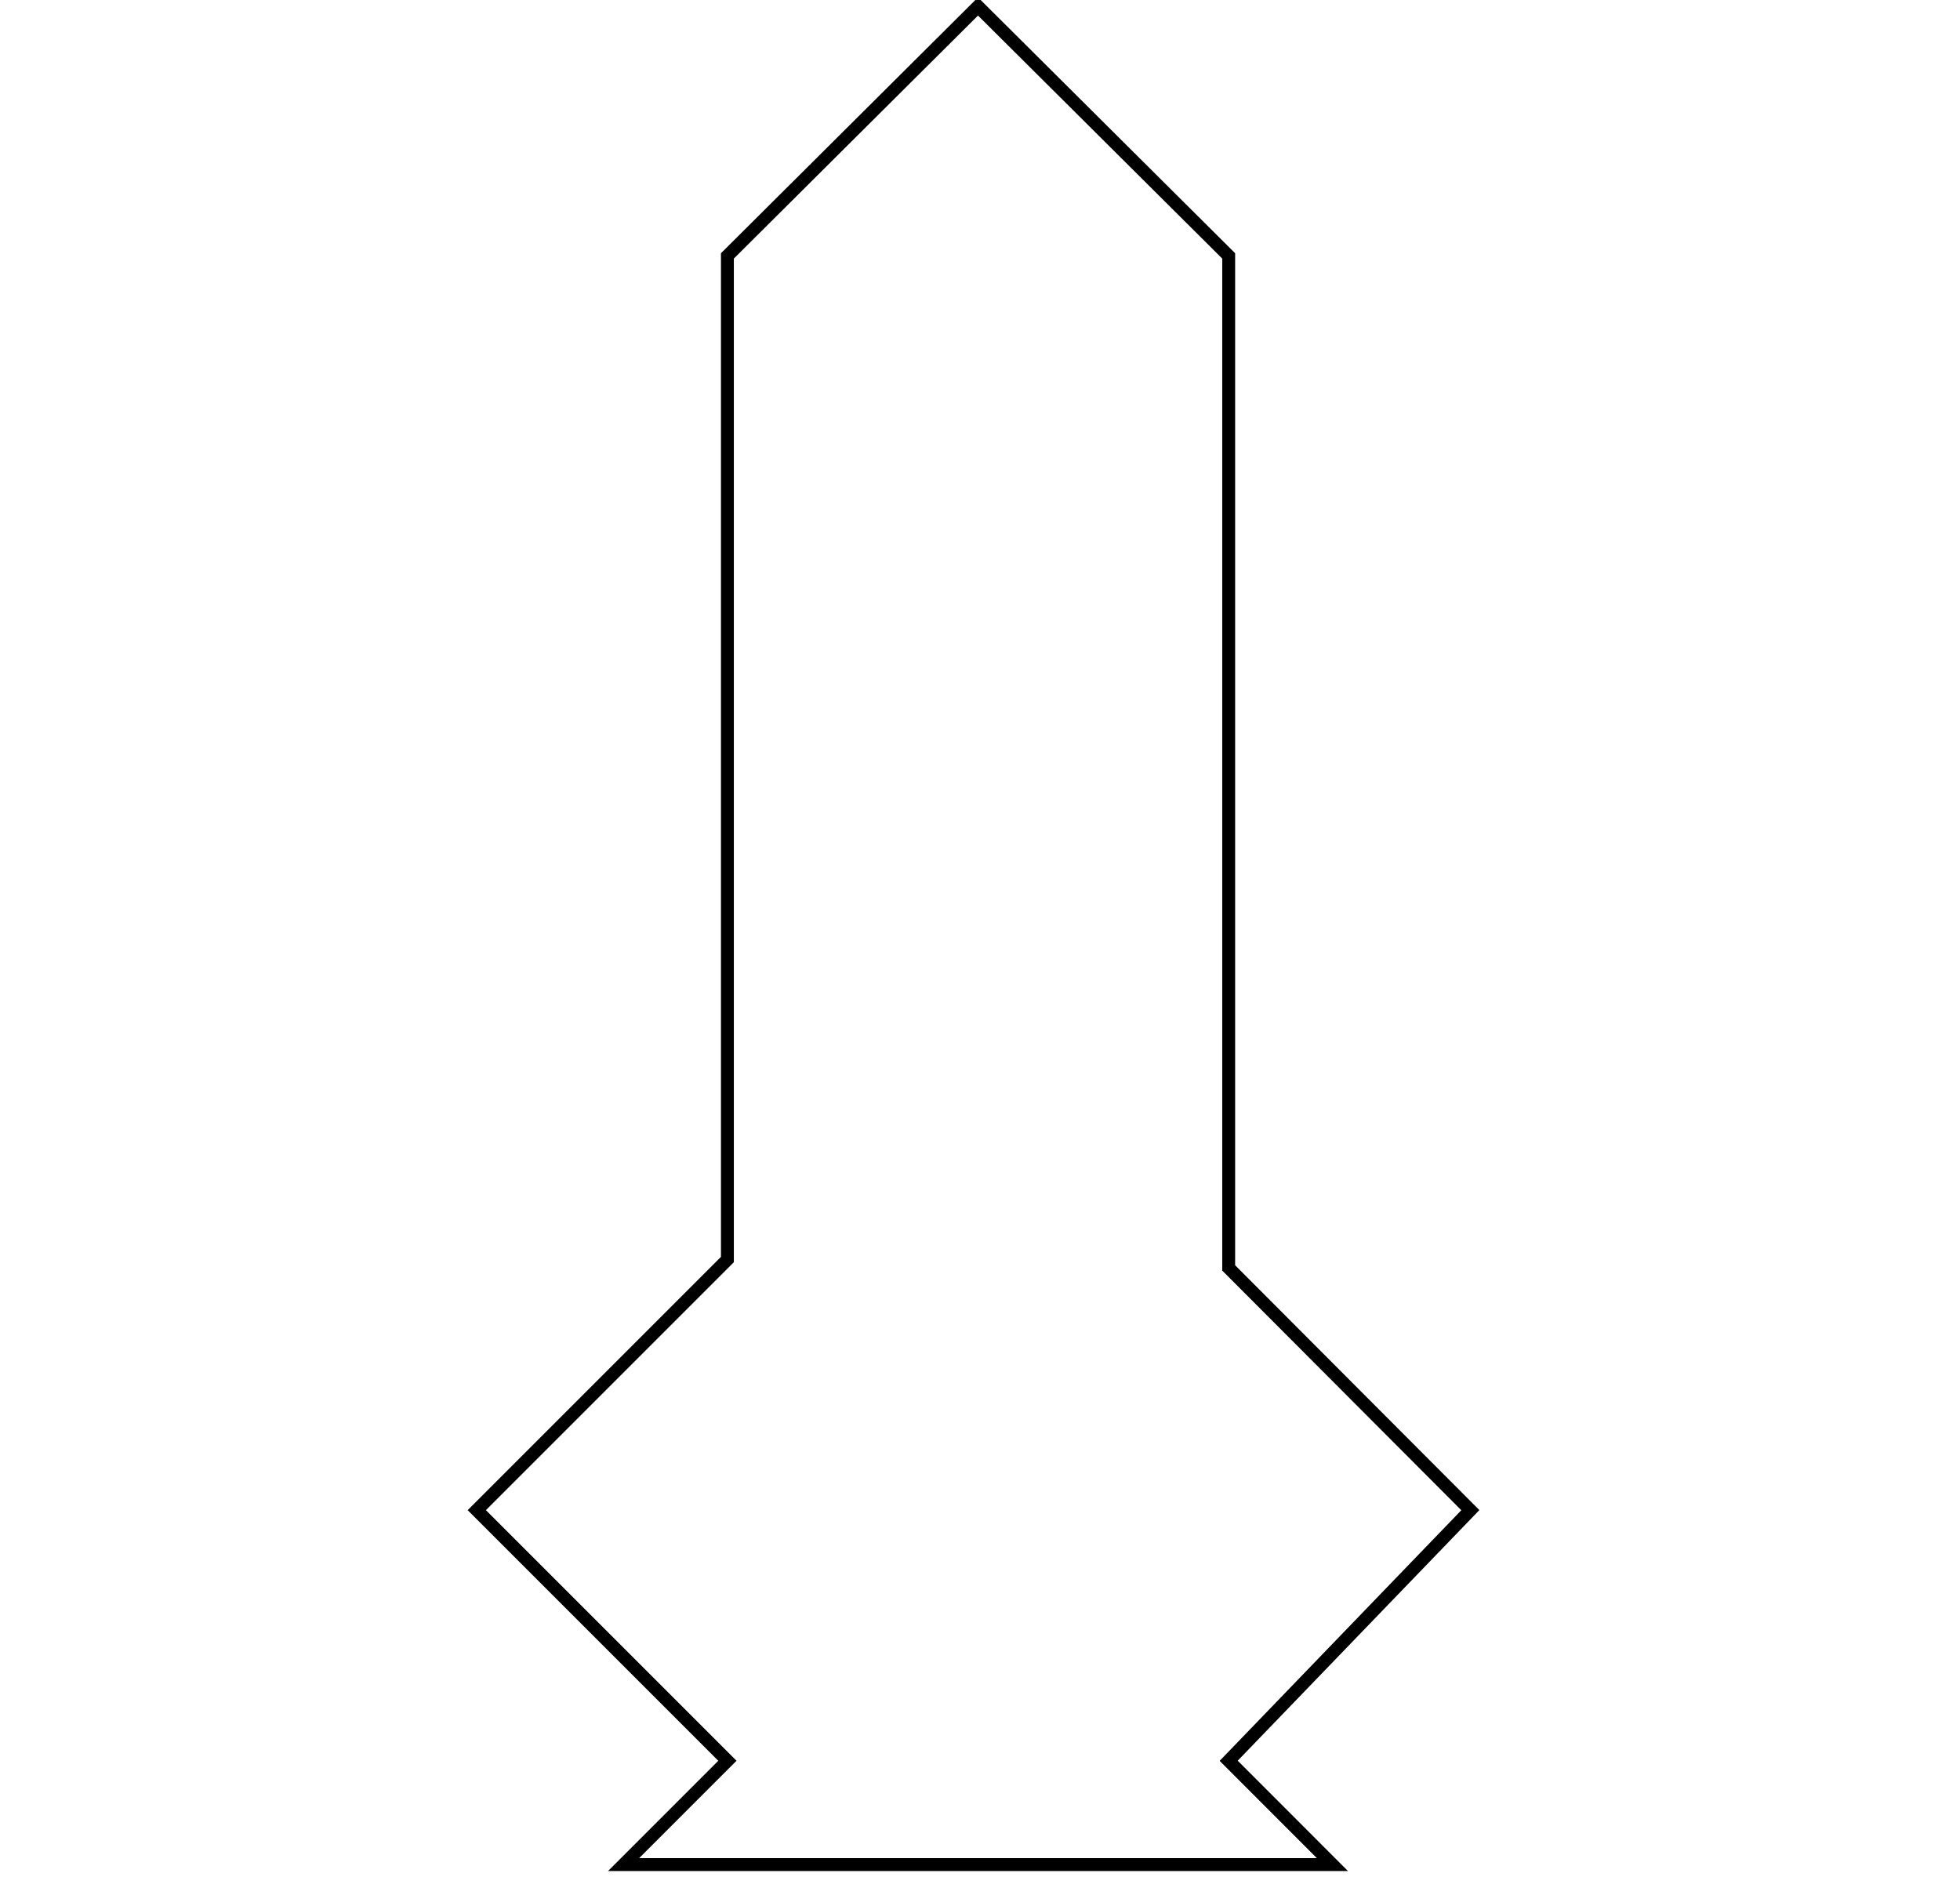
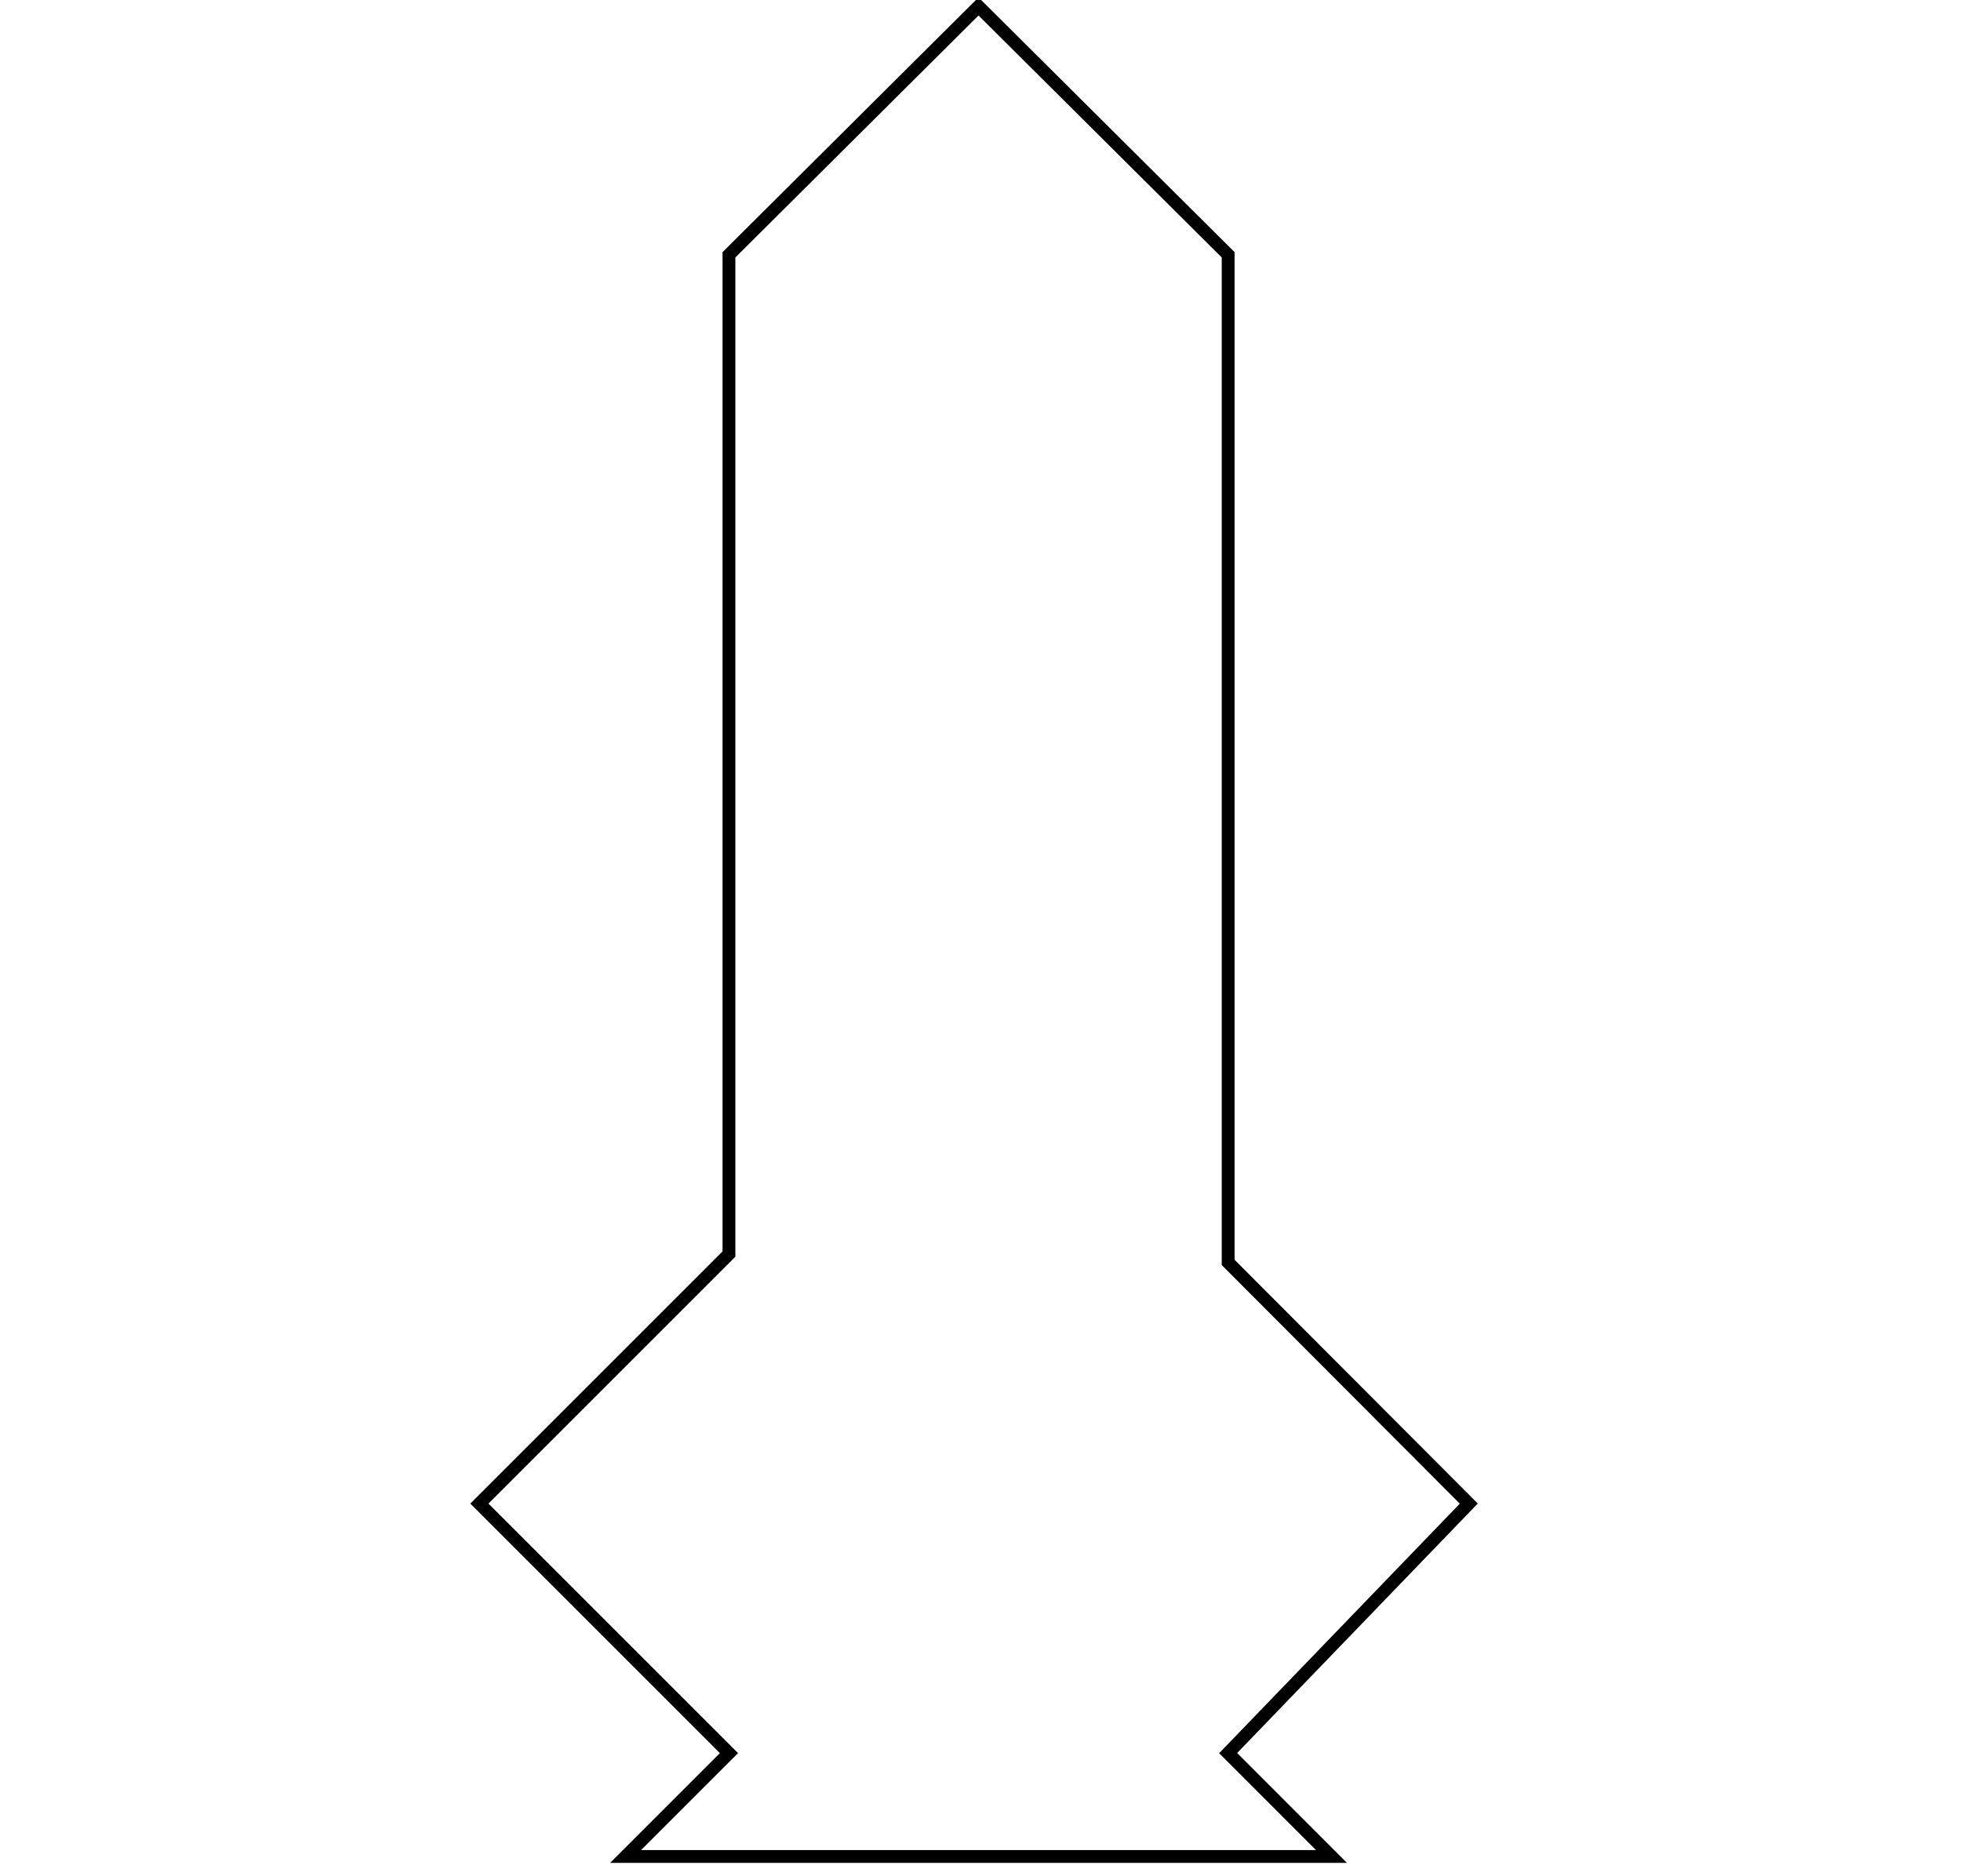
- <svg xmlns="http://www.w3.org/2000/svg" xmlns:xlink="http://www.w3.org/1999/xlink" version="1.1" preserveAspectRatio="xMidYMid meet" viewBox="247.261 153.998 158.175 292.344" width="600" height="576.7">
+ <svg xmlns="http://www.w3.org/2000/svg" xmlns:xlink="http://www.w3.org/1999/xlink" version="1.1" preserveAspectRatio="xMidYMid meet" viewBox="247.261 153.998 158.175 292.344" width="600" height="574">
  <defs>
    <path d="M287.15 427.23L248.26 388.34L287.15 349.45L287.15 193.71L326.04 155L364.94 193.71L364.94 350.75L402.44 388.34L364.94 427.23L381.04 443.34L271.04 443.34L287.15 427.23Z" id="a2uPfduOWl" />
  </defs>
  <g>
    <g>
      <g>
        <use xlink:href="#a2uPfduOWl" opacity="1" fill-opacity="0" stroke="#000000" stroke-width="2" stroke-opacity="1" />
      </g>
    </g>
  </g>
</svg>
